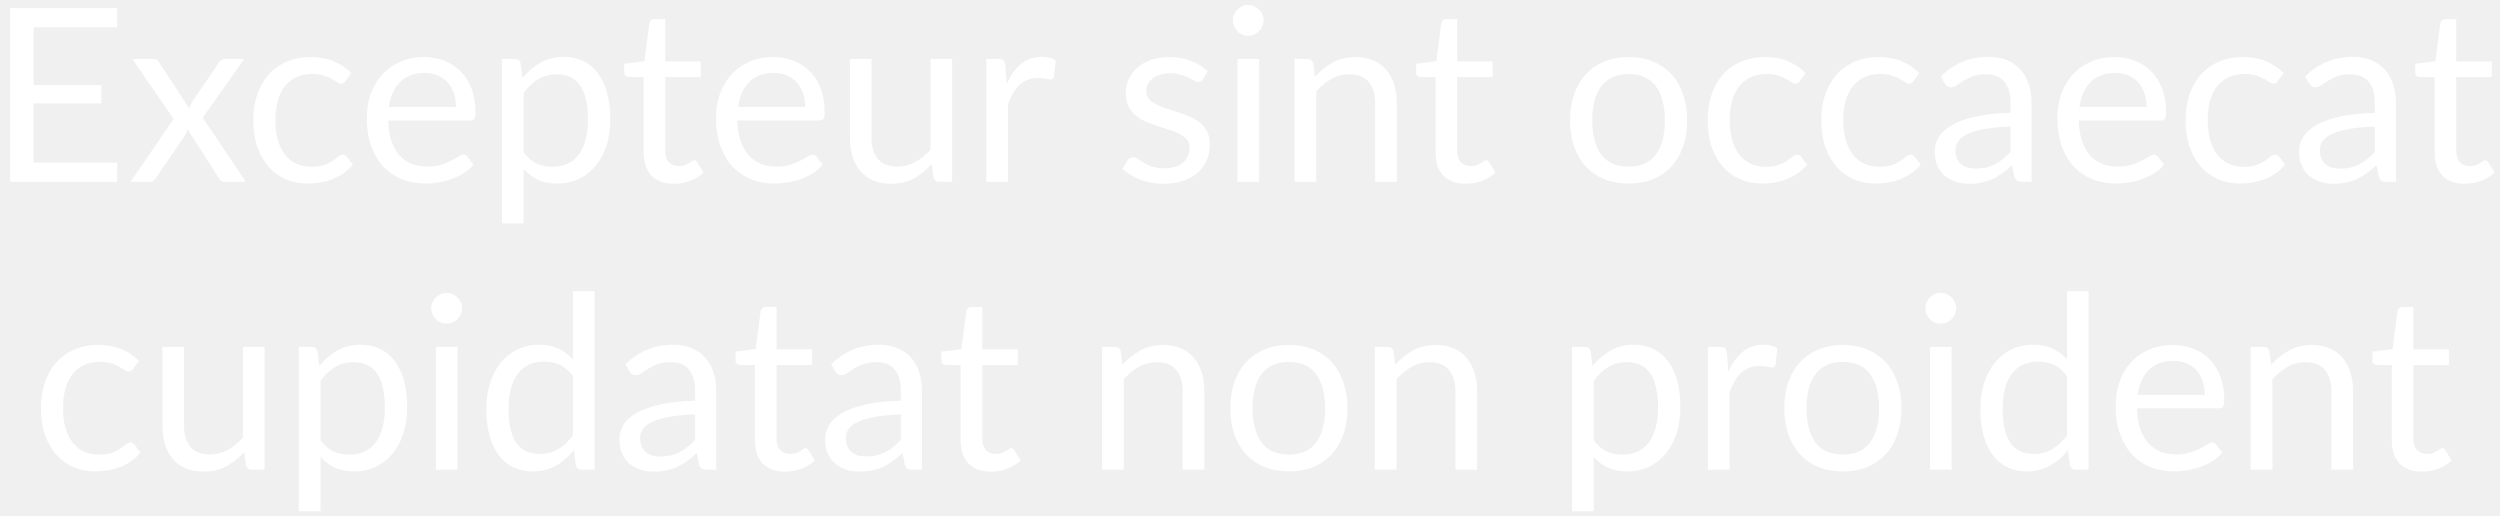
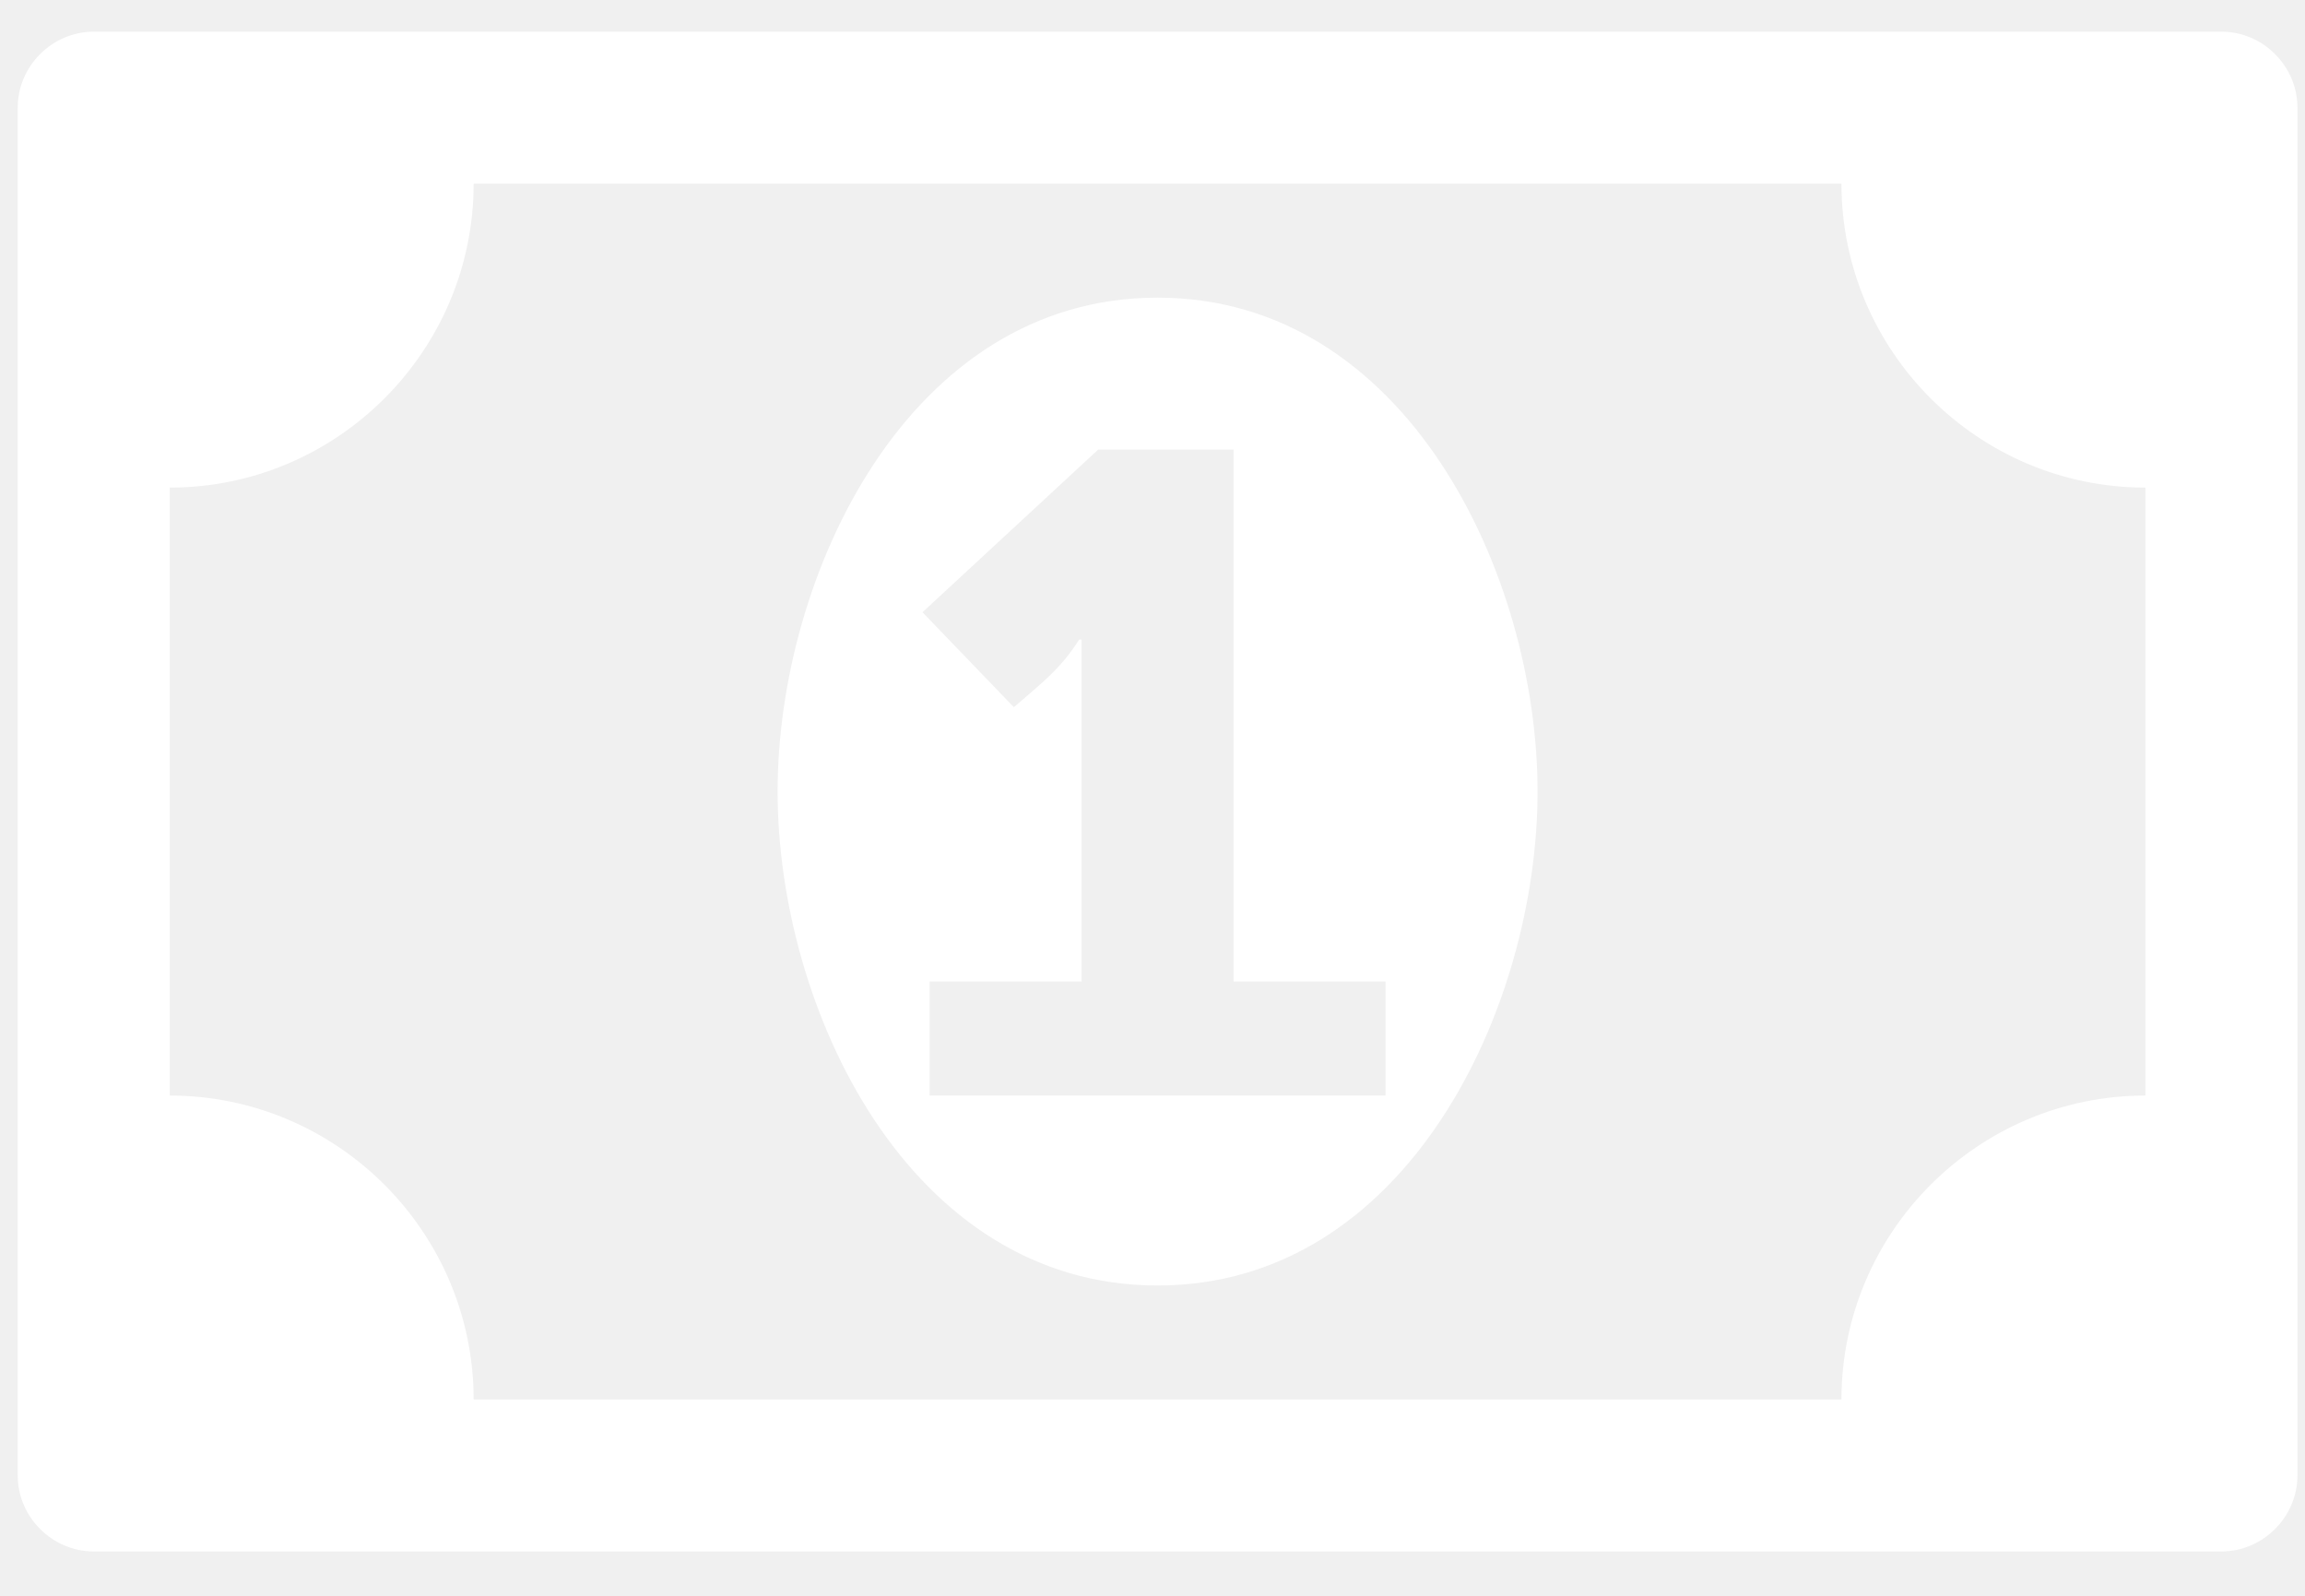
- <svg xmlns="http://www.w3.org/2000/svg" width="165" height="34" viewBox="0 0 165 34" fill="none">
-   <path d="M7.731 0.536V1.8H2.219V5.608H6.683V6.824H2.219V10.736H7.739L7.731 12H0.667V0.536H7.731ZM11.461 7.848L8.733 3.896H10.101C10.219 3.896 10.304 3.915 10.357 3.952C10.411 3.989 10.459 4.043 10.502 4.112L12.486 7.152C12.534 7.003 12.603 6.853 12.694 6.704L14.438 4.144C14.486 4.069 14.536 4.011 14.589 3.968C14.648 3.92 14.717 3.896 14.797 3.896H16.11L13.382 7.768L16.221 12H14.854C14.736 12 14.643 11.971 14.573 11.912C14.509 11.848 14.456 11.779 14.414 11.704L12.373 8.528C12.336 8.683 12.28 8.821 12.206 8.944L10.318 11.704C10.264 11.779 10.206 11.848 10.142 11.912C10.083 11.971 10 12 9.893 12H8.621L11.461 7.848ZM22.815 5.336C22.772 5.395 22.73 5.44 22.687 5.472C22.644 5.504 22.585 5.52 22.511 5.52C22.431 5.52 22.343 5.488 22.247 5.424C22.151 5.355 22.031 5.28 21.887 5.2C21.748 5.12 21.575 5.048 21.367 4.984C21.164 4.915 20.913 4.88 20.615 4.88C20.215 4.88 19.863 4.952 19.559 5.096C19.255 5.235 18.999 5.437 18.791 5.704C18.588 5.971 18.433 6.293 18.327 6.672C18.226 7.051 18.175 7.475 18.175 7.944C18.175 8.435 18.231 8.872 18.343 9.256C18.455 9.635 18.612 9.955 18.815 10.216C19.023 10.472 19.271 10.669 19.559 10.808C19.852 10.941 20.18 11.008 20.543 11.008C20.89 11.008 21.175 10.968 21.399 10.888C21.623 10.803 21.807 10.709 21.951 10.608C22.1 10.507 22.223 10.416 22.319 10.336C22.42 10.251 22.519 10.208 22.615 10.208C22.732 10.208 22.823 10.253 22.887 10.344L23.287 10.864C23.111 11.083 22.911 11.269 22.687 11.424C22.463 11.579 22.22 11.709 21.959 11.816C21.703 11.917 21.433 11.992 21.151 12.04C20.868 12.088 20.58 12.112 20.287 12.112C19.78 12.112 19.308 12.019 18.871 11.832C18.439 11.645 18.063 11.376 17.743 11.024C17.423 10.667 17.172 10.229 16.991 9.712C16.809 9.195 16.719 8.605 16.719 7.944C16.719 7.341 16.802 6.784 16.967 6.272C17.137 5.76 17.383 5.32 17.703 4.952C18.028 4.579 18.425 4.288 18.895 4.08C19.369 3.872 19.913 3.768 20.527 3.768C21.098 3.768 21.599 3.861 22.031 4.048C22.468 4.229 22.855 4.488 23.191 4.824L22.815 5.336ZM27.995 3.768C28.48 3.768 28.928 3.851 29.339 4.016C29.755 4.176 30.112 4.411 30.411 4.72C30.715 5.024 30.952 5.403 31.123 5.856C31.294 6.304 31.379 6.816 31.379 7.392C31.379 7.616 31.355 7.765 31.307 7.84C31.259 7.915 31.168 7.952 31.035 7.952H25.619C25.63 8.464 25.699 8.909 25.827 9.288C25.955 9.667 26.131 9.984 26.355 10.24C26.579 10.491 26.846 10.68 27.155 10.808C27.464 10.931 27.811 10.992 28.195 10.992C28.552 10.992 28.859 10.952 29.115 10.872C29.376 10.787 29.6 10.696 29.787 10.6C29.974 10.504 30.128 10.416 30.251 10.336C30.379 10.251 30.488 10.208 30.579 10.208C30.696 10.208 30.787 10.253 30.851 10.344L31.251 10.864C31.075 11.077 30.864 11.264 30.619 11.424C30.373 11.579 30.11 11.707 29.827 11.808C29.549 11.909 29.262 11.984 28.963 12.032C28.664 12.085 28.368 12.112 28.075 12.112C27.515 12.112 26.997 12.019 26.523 11.832C26.053 11.64 25.645 11.363 25.299 11C24.957 10.632 24.691 10.179 24.499 9.64C24.307 9.101 24.211 8.483 24.211 7.784C24.211 7.219 24.296 6.691 24.467 6.2C24.643 5.709 24.893 5.285 25.219 4.928C25.544 4.565 25.942 4.283 26.411 4.08C26.88 3.872 27.408 3.768 27.995 3.768ZM28.027 4.816C27.339 4.816 26.797 5.016 26.403 5.416C26.008 5.811 25.763 6.36 25.667 7.064H30.099C30.099 6.733 30.051 6.432 29.955 6.16C29.864 5.883 29.728 5.645 29.547 5.448C29.371 5.245 29.155 5.091 28.899 4.984C28.643 4.872 28.352 4.816 28.027 4.816ZM33.128 14.744V3.896H33.984C34.187 3.896 34.312 3.995 34.36 4.192L34.48 5.152C34.827 4.731 35.224 4.392 35.672 4.136C36.12 3.88 36.632 3.752 37.208 3.752C37.677 3.752 38.101 3.843 38.48 4.024C38.859 4.2 39.181 4.464 39.448 4.816C39.715 5.163 39.92 5.595 40.064 6.112C40.208 6.629 40.28 7.224 40.28 7.896C40.28 8.493 40.2 9.051 40.04 9.568C39.88 10.08 39.648 10.525 39.344 10.904C39.045 11.277 38.677 11.573 38.24 11.792C37.808 12.005 37.32 12.112 36.776 12.112C36.28 12.112 35.853 12.029 35.496 11.864C35.144 11.699 34.832 11.464 34.56 11.16V14.744H33.128ZM36.744 4.904C36.28 4.904 35.872 5.011 35.52 5.224C35.173 5.437 34.853 5.739 34.56 6.128V10.048C34.816 10.4 35.099 10.648 35.408 10.792C35.723 10.936 36.072 11.008 36.456 11.008C37.213 11.008 37.795 10.739 38.2 10.2C38.605 9.661 38.808 8.893 38.808 7.896C38.808 7.368 38.76 6.915 38.664 6.536C38.573 6.157 38.44 5.848 38.264 5.608C38.088 5.363 37.872 5.184 37.616 5.072C37.36 4.96 37.069 4.904 36.744 4.904ZM44.475 12.128C43.835 12.128 43.342 11.949 42.995 11.592C42.654 11.235 42.483 10.72 42.483 10.048V5.088H41.507C41.422 5.088 41.35 5.064 41.291 5.016C41.233 4.963 41.203 4.883 41.203 4.776V4.208L42.531 4.04L42.859 1.536C42.875 1.456 42.91 1.392 42.963 1.344C43.022 1.291 43.097 1.264 43.187 1.264H43.907V4.056H46.251V5.088H43.907V9.952C43.907 10.293 43.99 10.547 44.155 10.712C44.321 10.877 44.534 10.96 44.795 10.96C44.945 10.96 45.073 10.941 45.179 10.904C45.291 10.861 45.387 10.816 45.467 10.768C45.547 10.72 45.614 10.677 45.667 10.64C45.726 10.597 45.777 10.576 45.819 10.576C45.894 10.576 45.961 10.621 46.019 10.712L46.435 11.392C46.19 11.621 45.894 11.803 45.547 11.936C45.201 12.064 44.843 12.128 44.475 12.128ZM51.042 3.768C51.527 3.768 51.975 3.851 52.386 4.016C52.802 4.176 53.159 4.411 53.458 4.72C53.762 5.024 53.999 5.403 54.17 5.856C54.34 6.304 54.426 6.816 54.426 7.392C54.426 7.616 54.402 7.765 54.354 7.84C54.306 7.915 54.215 7.952 54.082 7.952H48.666C48.676 8.464 48.746 8.909 48.874 9.288C49.002 9.667 49.178 9.984 49.402 10.24C49.626 10.491 49.892 10.68 50.202 10.808C50.511 10.931 50.858 10.992 51.242 10.992C51.599 10.992 51.906 10.952 52.162 10.872C52.423 10.787 52.647 10.696 52.834 10.6C53.02 10.504 53.175 10.416 53.298 10.336C53.426 10.251 53.535 10.208 53.626 10.208C53.743 10.208 53.834 10.253 53.898 10.344L54.298 10.864C54.122 11.077 53.911 11.264 53.666 11.424C53.42 11.579 53.156 11.707 52.874 11.808C52.596 11.909 52.308 11.984 52.01 12.032C51.711 12.085 51.415 12.112 51.122 12.112C50.562 12.112 50.044 12.019 49.57 11.832C49.1 11.64 48.692 11.363 48.346 11C48.004 10.632 47.738 10.179 47.546 9.64C47.354 9.101 47.258 8.483 47.258 7.784C47.258 7.219 47.343 6.691 47.514 6.2C47.69 5.709 47.94 5.285 48.266 4.928C48.591 4.565 48.988 4.283 49.458 4.08C49.927 3.872 50.455 3.768 51.042 3.768ZM51.074 4.816C50.386 4.816 49.844 5.016 49.45 5.416C49.055 5.811 48.81 6.36 48.714 7.064H53.146C53.146 6.733 53.098 6.432 53.002 6.16C52.911 5.883 52.775 5.645 52.594 5.448C52.418 5.245 52.202 5.091 51.946 4.984C51.69 4.872 51.399 4.816 51.074 4.816ZM57.519 3.896V9.064C57.519 9.677 57.657 10.152 57.935 10.488C58.218 10.824 58.647 10.992 59.223 10.992C59.639 10.992 60.031 10.893 60.399 10.696C60.767 10.499 61.105 10.224 61.415 9.872V3.896H62.839V12H61.991C61.788 12 61.66 11.901 61.607 11.704L61.495 10.832C61.143 11.221 60.748 11.536 60.311 11.776C59.873 12.011 59.372 12.128 58.807 12.128C58.364 12.128 57.972 12.056 57.631 11.912C57.295 11.763 57.012 11.555 56.783 11.288C56.553 11.021 56.38 10.699 56.263 10.32C56.151 9.941 56.095 9.523 56.095 9.064V3.896H57.519ZM65.097 12V3.896H65.913C66.067 3.896 66.174 3.925 66.233 3.984C66.291 4.043 66.331 4.144 66.353 4.288L66.441 5.52C66.697 4.965 67.011 4.533 67.385 4.224C67.763 3.909 68.222 3.752 68.761 3.752C68.931 3.752 69.094 3.771 69.249 3.808C69.409 3.845 69.55 3.904 69.673 3.984L69.569 5.048C69.537 5.181 69.457 5.248 69.329 5.248C69.254 5.248 69.145 5.232 69.001 5.2C68.857 5.168 68.694 5.152 68.513 5.152C68.257 5.152 68.027 5.192 67.825 5.272C67.622 5.347 67.441 5.459 67.281 5.608C67.126 5.752 66.987 5.931 66.865 6.144C66.742 6.357 66.63 6.603 66.529 6.88V12H65.097ZM79.395 5.232C79.331 5.349 79.232 5.408 79.099 5.408C79.019 5.408 78.928 5.379 78.827 5.32C78.725 5.261 78.6 5.197 78.451 5.128C78.307 5.053 78.133 4.987 77.931 4.928C77.728 4.864 77.488 4.832 77.211 4.832C76.971 4.832 76.755 4.864 76.563 4.928C76.371 4.987 76.206 5.069 76.067 5.176C75.933 5.283 75.829 5.408 75.755 5.552C75.686 5.691 75.651 5.843 75.651 6.008C75.651 6.216 75.71 6.389 75.827 6.528C75.95 6.667 76.109 6.787 76.307 6.888C76.504 6.989 76.728 7.08 76.979 7.16C77.23 7.235 77.486 7.317 77.747 7.408C78.013 7.493 78.272 7.589 78.523 7.696C78.773 7.803 78.998 7.936 79.195 8.096C79.392 8.256 79.549 8.453 79.667 8.688C79.79 8.917 79.851 9.195 79.851 9.52C79.851 9.893 79.784 10.24 79.651 10.56C79.517 10.875 79.32 11.149 79.059 11.384C78.797 11.613 78.478 11.795 78.099 11.928C77.72 12.061 77.283 12.128 76.787 12.128C76.222 12.128 75.71 12.037 75.251 11.856C74.792 11.669 74.403 11.432 74.083 11.144L74.419 10.6C74.462 10.531 74.512 10.477 74.571 10.44C74.629 10.403 74.704 10.384 74.795 10.384C74.891 10.384 74.992 10.421 75.099 10.496C75.206 10.571 75.334 10.653 75.483 10.744C75.638 10.835 75.824 10.917 76.043 10.992C76.261 11.067 76.534 11.104 76.859 11.104C77.136 11.104 77.379 11.069 77.587 11C77.795 10.925 77.968 10.827 78.107 10.704C78.246 10.581 78.347 10.44 78.411 10.28C78.48 10.12 78.515 9.949 78.515 9.768C78.515 9.544 78.454 9.36 78.331 9.216C78.213 9.067 78.056 8.941 77.859 8.84C77.662 8.733 77.435 8.643 77.179 8.568C76.928 8.488 76.669 8.405 76.403 8.32C76.141 8.235 75.883 8.139 75.627 8.032C75.376 7.92 75.152 7.781 74.955 7.616C74.757 7.451 74.597 7.248 74.475 7.008C74.358 6.763 74.299 6.467 74.299 6.12C74.299 5.811 74.363 5.515 74.491 5.232C74.619 4.944 74.805 4.693 75.051 4.48C75.296 4.261 75.597 4.088 75.955 3.96C76.312 3.832 76.72 3.768 77.179 3.768C77.712 3.768 78.189 3.853 78.611 4.024C79.037 4.189 79.406 4.419 79.715 4.712L79.395 5.232ZM83.101 3.896V12H81.677V3.896H83.101ZM83.405 1.352C83.405 1.491 83.375 1.621 83.317 1.744C83.263 1.861 83.189 1.968 83.093 2.064C83.002 2.155 82.893 2.227 82.765 2.28C82.642 2.333 82.511 2.36 82.373 2.36C82.234 2.36 82.103 2.333 81.981 2.28C81.863 2.227 81.759 2.155 81.669 2.064C81.578 1.968 81.506 1.861 81.453 1.744C81.399 1.621 81.373 1.491 81.373 1.352C81.373 1.213 81.399 1.083 81.453 0.96C81.506 0.832 81.578 0.723 81.669 0.632C81.759 0.536 81.863 0.461 81.981 0.408C82.103 0.355 82.234 0.328 82.373 0.328C82.511 0.328 82.642 0.355 82.765 0.408C82.893 0.461 83.002 0.536 83.093 0.632C83.189 0.723 83.263 0.832 83.317 0.96C83.375 1.083 83.405 1.213 83.405 1.352ZM85.441 12V3.896H86.296C86.499 3.896 86.624 3.995 86.672 4.192L86.784 5.072C87.136 4.683 87.531 4.368 87.969 4.128C88.406 3.888 88.91 3.768 89.481 3.768C89.923 3.768 90.312 3.843 90.648 3.992C90.99 4.136 91.272 4.344 91.496 4.616C91.726 4.883 91.899 5.205 92.016 5.584C92.134 5.963 92.192 6.381 92.192 6.84V12H90.76V6.84C90.76 6.227 90.619 5.752 90.337 5.416C90.059 5.075 89.635 4.904 89.064 4.904C88.638 4.904 88.24 5.005 87.873 5.208C87.51 5.411 87.177 5.685 86.873 6.032V12H85.441ZM96.741 12.128C96.101 12.128 95.608 11.949 95.261 11.592C94.92 11.235 94.749 10.72 94.749 10.048V5.088H93.773C93.688 5.088 93.616 5.064 93.557 5.016C93.498 4.963 93.469 4.883 93.469 4.776V4.208L94.797 4.04L95.125 1.536C95.141 1.456 95.176 1.392 95.229 1.344C95.288 1.291 95.362 1.264 95.453 1.264H96.173V4.056H98.517V5.088H96.173V9.952C96.173 10.293 96.256 10.547 96.421 10.712C96.586 10.877 96.8 10.96 97.061 10.96C97.21 10.96 97.338 10.941 97.445 10.904C97.557 10.861 97.653 10.816 97.733 10.768C97.813 10.72 97.88 10.677 97.933 10.64C97.992 10.597 98.042 10.576 98.085 10.576C98.16 10.576 98.226 10.621 98.285 10.712L98.701 11.392C98.456 11.621 98.16 11.803 97.813 11.936C97.466 12.064 97.109 12.128 96.741 12.128ZM107.497 3.768C108.089 3.768 108.622 3.867 109.097 4.064C109.572 4.261 109.977 4.541 110.313 4.904C110.649 5.267 110.905 5.707 111.081 6.224C111.262 6.736 111.353 7.309 111.353 7.944C111.353 8.584 111.262 9.16 111.081 9.672C110.905 10.184 110.649 10.621 110.313 10.984C109.977 11.347 109.572 11.627 109.097 11.824C108.622 12.016 108.089 12.112 107.497 12.112C106.9 12.112 106.361 12.016 105.881 11.824C105.406 11.627 105.001 11.347 104.665 10.984C104.329 10.621 104.07 10.184 103.889 9.672C103.713 9.16 103.625 8.584 103.625 7.944C103.625 7.309 103.713 6.736 103.889 6.224C104.07 5.707 104.329 5.267 104.665 4.904C105.001 4.541 105.406 4.261 105.881 4.064C106.361 3.867 106.9 3.768 107.497 3.768ZM107.497 11C108.297 11 108.894 10.733 109.289 10.2C109.684 9.661 109.881 8.912 109.881 7.952C109.881 6.987 109.684 6.235 109.289 5.696C108.894 5.157 108.297 4.888 107.497 4.888C107.092 4.888 106.737 4.957 106.433 5.096C106.134 5.235 105.884 5.435 105.681 5.696C105.484 5.957 105.334 6.28 105.233 6.664C105.137 7.043 105.089 7.472 105.089 7.952C105.089 8.912 105.286 9.661 105.681 10.2C106.081 10.733 106.686 11 107.497 11ZM118.799 5.336C118.757 5.395 118.714 5.44 118.671 5.472C118.629 5.504 118.57 5.52 118.495 5.52C118.415 5.52 118.327 5.488 118.231 5.424C118.135 5.355 118.015 5.28 117.871 5.2C117.733 5.12 117.559 5.048 117.351 4.984C117.149 4.915 116.898 4.88 116.599 4.88C116.199 4.88 115.847 4.952 115.543 5.096C115.239 5.235 114.983 5.437 114.775 5.704C114.573 5.971 114.418 6.293 114.311 6.672C114.21 7.051 114.159 7.475 114.159 7.944C114.159 8.435 114.215 8.872 114.327 9.256C114.439 9.635 114.597 9.955 114.799 10.216C115.007 10.472 115.255 10.669 115.543 10.808C115.837 10.941 116.165 11.008 116.527 11.008C116.874 11.008 117.159 10.968 117.383 10.888C117.607 10.803 117.791 10.709 117.935 10.608C118.085 10.507 118.207 10.416 118.303 10.336C118.405 10.251 118.503 10.208 118.599 10.208C118.717 10.208 118.807 10.253 118.871 10.344L119.271 10.864C119.095 11.083 118.895 11.269 118.671 11.424C118.447 11.579 118.205 11.709 117.943 11.816C117.687 11.917 117.418 11.992 117.135 12.04C116.853 12.088 116.565 12.112 116.271 12.112C115.765 12.112 115.293 12.019 114.855 11.832C114.423 11.645 114.047 11.376 113.727 11.024C113.407 10.667 113.157 10.229 112.975 9.712C112.794 9.195 112.703 8.605 112.703 7.944C112.703 7.341 112.786 6.784 112.951 6.272C113.122 5.76 113.367 5.32 113.687 4.952C114.013 4.579 114.41 4.288 114.879 4.08C115.354 3.872 115.898 3.768 116.511 3.768C117.082 3.768 117.583 3.861 118.015 4.048C118.453 4.229 118.839 4.488 119.175 4.824L118.799 5.336ZM126.299 5.336C126.257 5.395 126.214 5.44 126.171 5.472C126.129 5.504 126.07 5.52 125.995 5.52C125.915 5.52 125.827 5.488 125.731 5.424C125.635 5.355 125.515 5.28 125.371 5.2C125.233 5.12 125.059 5.048 124.851 4.984C124.649 4.915 124.398 4.88 124.099 4.88C123.699 4.88 123.347 4.952 123.043 5.096C122.739 5.235 122.483 5.437 122.275 5.704C122.073 5.971 121.918 6.293 121.811 6.672C121.71 7.051 121.659 7.475 121.659 7.944C121.659 8.435 121.715 8.872 121.827 9.256C121.939 9.635 122.097 9.955 122.299 10.216C122.507 10.472 122.755 10.669 123.043 10.808C123.337 10.941 123.665 11.008 124.027 11.008C124.374 11.008 124.659 10.968 124.883 10.888C125.107 10.803 125.291 10.709 125.435 10.608C125.585 10.507 125.707 10.416 125.803 10.336C125.905 10.251 126.003 10.208 126.099 10.208C126.217 10.208 126.307 10.253 126.371 10.344L126.771 10.864C126.595 11.083 126.395 11.269 126.171 11.424C125.947 11.579 125.705 11.709 125.443 11.816C125.187 11.917 124.918 11.992 124.635 12.04C124.353 12.088 124.065 12.112 123.771 12.112C123.265 12.112 122.793 12.019 122.355 11.832C121.923 11.645 121.547 11.376 121.227 11.024C120.907 10.667 120.657 10.229 120.475 9.712C120.294 9.195 120.203 8.605 120.203 7.944C120.203 7.341 120.286 6.784 120.451 6.272C120.622 5.76 120.867 5.32 121.187 4.952C121.513 4.579 121.91 4.288 122.379 4.08C122.854 3.872 123.398 3.768 124.011 3.768C124.582 3.768 125.083 3.861 125.515 4.048C125.953 4.229 126.339 4.488 126.675 4.824L126.299 5.336ZM133.452 12C133.313 12 133.207 11.979 133.132 11.936C133.057 11.888 132.999 11.797 132.956 11.664L132.796 10.904C132.583 11.096 132.372 11.269 132.164 11.424C131.961 11.573 131.748 11.701 131.524 11.808C131.305 11.909 131.068 11.987 130.812 12.04C130.561 12.099 130.281 12.128 129.972 12.128C129.657 12.128 129.361 12.085 129.084 12C128.807 11.909 128.564 11.776 128.356 11.6C128.153 11.424 127.991 11.203 127.868 10.936C127.751 10.664 127.692 10.344 127.692 9.976C127.692 9.656 127.78 9.349 127.956 9.056C128.132 8.757 128.417 8.493 128.812 8.264C129.207 8.035 129.721 7.848 130.356 7.704C130.991 7.555 131.769 7.469 132.692 7.448V6.816C132.692 6.187 132.556 5.712 132.284 5.392C132.012 5.067 131.615 4.904 131.092 4.904C130.74 4.904 130.444 4.949 130.204 5.04C129.969 5.125 129.764 5.224 129.588 5.336C129.417 5.443 129.268 5.541 129.14 5.632C129.017 5.717 128.895 5.76 128.772 5.76C128.676 5.76 128.593 5.736 128.524 5.688C128.455 5.635 128.396 5.571 128.348 5.496L128.092 5.04C128.54 4.608 129.023 4.285 129.54 4.072C130.057 3.859 130.631 3.752 131.26 3.752C131.713 3.752 132.116 3.827 132.468 3.976C132.82 4.125 133.116 4.333 133.356 4.6C133.596 4.867 133.777 5.189 133.9 5.568C134.023 5.947 134.084 6.363 134.084 6.816V12H133.452ZM130.396 11.128C130.647 11.128 130.876 11.104 131.084 11.056C131.292 11.003 131.487 10.931 131.668 10.84C131.855 10.744 132.031 10.629 132.196 10.496C132.367 10.357 132.532 10.203 132.692 10.032V8.352C132.036 8.373 131.476 8.427 131.012 8.512C130.553 8.592 130.177 8.699 129.884 8.832C129.596 8.965 129.385 9.123 129.252 9.304C129.124 9.485 129.06 9.688 129.06 9.912C129.06 10.125 129.095 10.309 129.164 10.464C129.233 10.619 129.327 10.747 129.444 10.848C129.567 10.944 129.708 11.016 129.868 11.064C130.033 11.107 130.209 11.128 130.396 11.128ZM139.573 3.768C140.058 3.768 140.506 3.851 140.917 4.016C141.333 4.176 141.69 4.411 141.989 4.72C142.293 5.024 142.53 5.403 142.701 5.856C142.872 6.304 142.957 6.816 142.957 7.392C142.957 7.616 142.933 7.765 142.885 7.84C142.837 7.915 142.746 7.952 142.613 7.952H137.197C137.208 8.464 137.277 8.909 137.405 9.288C137.533 9.667 137.709 9.984 137.933 10.24C138.157 10.491 138.424 10.68 138.733 10.808C139.042 10.931 139.389 10.992 139.773 10.992C140.13 10.992 140.437 10.952 140.693 10.872C140.954 10.787 141.178 10.696 141.365 10.6C141.552 10.504 141.706 10.416 141.829 10.336C141.957 10.251 142.066 10.208 142.157 10.208C142.274 10.208 142.365 10.253 142.429 10.344L142.829 10.864C142.653 11.077 142.442 11.264 142.197 11.424C141.952 11.579 141.688 11.707 141.405 11.808C141.128 11.909 140.84 11.984 140.541 12.032C140.242 12.085 139.946 12.112 139.653 12.112C139.093 12.112 138.576 12.019 138.101 11.832C137.632 11.64 137.224 11.363 136.877 11C136.536 10.632 136.269 10.179 136.077 9.64C135.885 9.101 135.789 8.483 135.789 7.784C135.789 7.219 135.874 6.691 136.045 6.2C136.221 5.709 136.472 5.285 136.797 4.928C137.122 4.565 137.52 4.283 137.989 4.08C138.458 3.872 138.986 3.768 139.573 3.768ZM139.605 4.816C138.917 4.816 138.376 5.016 137.981 5.416C137.586 5.811 137.341 6.36 137.245 7.064H141.677C141.677 6.733 141.629 6.432 141.533 6.16C141.442 5.883 141.306 5.645 141.125 5.448C140.949 5.245 140.733 5.091 140.477 4.984C140.221 4.872 139.93 4.816 139.605 4.816ZM150.346 5.336C150.303 5.395 150.261 5.44 150.218 5.472C150.175 5.504 150.117 5.52 150.042 5.52C149.962 5.52 149.874 5.488 149.778 5.424C149.682 5.355 149.562 5.28 149.418 5.2C149.279 5.12 149.106 5.048 148.898 4.984C148.695 4.915 148.445 4.88 148.146 4.88C147.746 4.88 147.394 4.952 147.09 5.096C146.786 5.235 146.53 5.437 146.322 5.704C146.119 5.971 145.965 6.293 145.858 6.672C145.757 7.051 145.706 7.475 145.706 7.944C145.706 8.435 145.762 8.872 145.874 9.256C145.986 9.635 146.143 9.955 146.346 10.216C146.554 10.472 146.802 10.669 147.09 10.808C147.383 10.941 147.711 11.008 148.074 11.008C148.421 11.008 148.706 10.968 148.93 10.888C149.154 10.803 149.338 10.709 149.482 10.608C149.631 10.507 149.754 10.416 149.85 10.336C149.951 10.251 150.05 10.208 150.146 10.208C150.263 10.208 150.354 10.253 150.418 10.344L150.818 10.864C150.642 11.083 150.442 11.269 150.218 11.424C149.994 11.579 149.751 11.709 149.49 11.816C149.234 11.917 148.965 11.992 148.682 12.04C148.399 12.088 148.111 12.112 147.818 12.112C147.311 12.112 146.839 12.019 146.402 11.832C145.97 11.645 145.594 11.376 145.274 11.024C144.954 10.667 144.703 10.229 144.522 9.712C144.341 9.195 144.25 8.605 144.25 7.944C144.25 7.341 144.333 6.784 144.498 6.272C144.669 5.76 144.914 5.32 145.234 4.952C145.559 4.579 145.957 4.288 146.426 4.08C146.901 3.872 147.445 3.768 148.058 3.768C148.629 3.768 149.13 3.861 149.562 4.048C149.999 4.229 150.386 4.488 150.722 4.824L150.346 5.336ZM157.499 12C157.36 12 157.253 11.979 157.179 11.936C157.104 11.888 157.045 11.797 157.003 11.664L156.843 10.904C156.629 11.096 156.419 11.269 156.211 11.424C156.008 11.573 155.795 11.701 155.571 11.808C155.352 11.909 155.115 11.987 154.859 12.04C154.608 12.099 154.328 12.128 154.019 12.128C153.704 12.128 153.408 12.085 153.131 12C152.853 11.909 152.611 11.776 152.403 11.6C152.2 11.424 152.037 11.203 151.915 10.936C151.797 10.664 151.739 10.344 151.739 9.976C151.739 9.656 151.827 9.349 152.003 9.056C152.179 8.757 152.464 8.493 152.859 8.264C153.253 8.035 153.768 7.848 154.403 7.704C155.037 7.555 155.816 7.469 156.739 7.448V6.816C156.739 6.187 156.603 5.712 156.331 5.392C156.059 5.067 155.661 4.904 155.139 4.904C154.787 4.904 154.491 4.949 154.251 5.04C154.016 5.125 153.811 5.224 153.635 5.336C153.464 5.443 153.315 5.541 153.187 5.632C153.064 5.717 152.941 5.76 152.819 5.76C152.723 5.76 152.64 5.736 152.571 5.688C152.501 5.635 152.443 5.571 152.395 5.496L152.139 5.04C152.587 4.608 153.069 4.285 153.587 4.072C154.104 3.859 154.677 3.752 155.307 3.752C155.76 3.752 156.163 3.827 156.515 3.976C156.867 4.125 157.163 4.333 157.403 4.6C157.643 4.867 157.824 5.189 157.947 5.568C158.069 5.947 158.131 6.363 158.131 6.816V12H157.499ZM154.443 11.128C154.693 11.128 154.923 11.104 155.131 11.056C155.339 11.003 155.533 10.931 155.715 10.84C155.901 10.744 156.077 10.629 156.243 10.496C156.413 10.357 156.579 10.203 156.739 10.032V8.352C156.083 8.373 155.523 8.427 155.059 8.512C154.6 8.592 154.224 8.699 153.931 8.832C153.643 8.965 153.432 9.123 153.299 9.304C153.171 9.485 153.107 9.688 153.107 9.912C153.107 10.125 153.141 10.309 153.211 10.464C153.28 10.619 153.373 10.747 153.491 10.848C153.613 10.944 153.755 11.016 153.915 11.064C154.08 11.107 154.256 11.128 154.443 11.128ZM162.679 12.128C162.039 12.128 161.545 11.949 161.199 11.592C160.857 11.235 160.687 10.72 160.687 10.048V5.088H159.711C159.625 5.088 159.553 5.064 159.495 5.016C159.436 4.963 159.407 4.883 159.407 4.776V4.208L160.735 4.04L161.062 1.536C161.079 1.456 161.113 1.392 161.167 1.344C161.225 1.291 161.3 1.264 161.391 1.264H162.111V4.056H164.455V5.088H162.111V9.952C162.111 10.293 162.193 10.547 162.359 10.712C162.524 10.877 162.737 10.96 162.999 10.96C163.148 10.96 163.276 10.941 163.383 10.904C163.495 10.861 163.591 10.816 163.671 10.768C163.751 10.72 163.817 10.677 163.871 10.64C163.929 10.597 163.98 10.576 164.023 10.576C164.097 10.576 164.164 10.621 164.223 10.712L164.639 11.392C164.393 11.621 164.097 11.803 163.751 11.936C163.404 12.064 163.047 12.128 162.679 12.128ZM8.799 24.336C8.757 24.395 8.714 24.44 8.671 24.472C8.629 24.504 8.57 24.52 8.495 24.52C8.415 24.52 8.327 24.488 8.231 24.424C8.135 24.355 8.015 24.28 7.871 24.2C7.733 24.12 7.559 24.048 7.351 23.984C7.149 23.915 6.898 23.88 6.599 23.88C6.199 23.88 5.847 23.952 5.543 24.096C5.239 24.235 4.983 24.437 4.775 24.704C4.573 24.971 4.418 25.293 4.311 25.672C4.21 26.051 4.159 26.475 4.159 26.944C4.159 27.435 4.215 27.872 4.327 28.256C4.439 28.635 4.597 28.955 4.799 29.216C5.007 29.472 5.255 29.669 5.543 29.808C5.837 29.941 6.165 30.008 6.527 30.008C6.874 30.008 7.159 29.968 7.383 29.888C7.607 29.803 7.791 29.709 7.935 29.608C8.085 29.507 8.207 29.416 8.303 29.336C8.405 29.251 8.503 29.208 8.599 29.208C8.717 29.208 8.807 29.253 8.871 29.344L9.271 29.864C9.095 30.083 8.895 30.269 8.671 30.424C8.447 30.579 8.205 30.709 7.943 30.816C7.687 30.917 7.418 30.992 7.135 31.04C6.853 31.088 6.565 31.112 6.271 31.112C5.765 31.112 5.293 31.019 4.855 30.832C4.423 30.645 4.047 30.376 3.727 30.024C3.407 29.667 3.157 29.229 2.975 28.712C2.794 28.195 2.703 27.605 2.703 26.944C2.703 26.341 2.786 25.784 2.951 25.272C3.122 24.76 3.367 24.32 3.687 23.952C4.013 23.579 4.41 23.288 4.879 23.08C5.354 22.872 5.898 22.768 6.511 22.768C7.082 22.768 7.583 22.861 8.015 23.048C8.453 23.229 8.839 23.488 9.175 23.824L8.799 24.336ZM12.144 22.896V28.064C12.144 28.677 12.283 29.152 12.56 29.488C12.842 29.824 13.272 29.992 13.848 29.992C14.264 29.992 14.656 29.893 15.024 29.696C15.392 29.499 15.73 29.224 16.04 28.872V22.896H17.464V31H16.616C16.413 31 16.285 30.901 16.232 30.704L16.12 29.832C15.768 30.221 15.373 30.536 14.936 30.776C14.498 31.011 13.997 31.128 13.432 31.128C12.989 31.128 12.597 31.056 12.256 30.912C11.92 30.763 11.637 30.555 11.408 30.288C11.178 30.021 11.005 29.699 10.888 29.32C10.776 28.941 10.72 28.523 10.72 28.064V22.896H12.144ZM19.722 33.744V22.896H20.578C20.78 22.896 20.906 22.995 20.954 23.192L21.074 24.152C21.42 23.731 21.818 23.392 22.266 23.136C22.714 22.88 23.226 22.752 23.802 22.752C24.271 22.752 24.695 22.843 25.074 23.024C25.452 23.2 25.775 23.464 26.042 23.816C26.308 24.163 26.514 24.595 26.658 25.112C26.802 25.629 26.874 26.224 26.874 26.896C26.874 27.493 26.794 28.051 26.634 28.568C26.474 29.08 26.242 29.525 25.938 29.904C25.639 30.277 25.271 30.573 24.834 30.792C24.402 31.005 23.914 31.112 23.37 31.112C22.874 31.112 22.447 31.029 22.09 30.864C21.738 30.699 21.426 30.464 21.154 30.16V33.744H19.722ZM23.338 23.904C22.874 23.904 22.466 24.011 22.114 24.224C21.767 24.437 21.447 24.739 21.154 25.128V29.048C21.41 29.4 21.692 29.648 22.002 29.792C22.316 29.936 22.666 30.008 23.05 30.008C23.807 30.008 24.388 29.739 24.794 29.2C25.199 28.661 25.402 27.893 25.402 26.896C25.402 26.368 25.354 25.915 25.258 25.536C25.167 25.157 25.034 24.848 24.858 24.608C24.682 24.363 24.466 24.184 24.21 24.072C23.954 23.96 23.663 23.904 23.338 23.904ZM30.195 22.896V31H28.77V22.896H30.195ZM30.498 20.352C30.498 20.491 30.469 20.621 30.41 20.744C30.357 20.861 30.282 20.968 30.186 21.064C30.096 21.155 29.986 21.227 29.858 21.28C29.736 21.333 29.605 21.36 29.466 21.36C29.328 21.36 29.197 21.333 29.075 21.28C28.957 21.227 28.853 21.155 28.762 21.064C28.672 20.968 28.6 20.861 28.547 20.744C28.493 20.621 28.466 20.491 28.466 20.352C28.466 20.213 28.493 20.083 28.547 19.96C28.6 19.832 28.672 19.723 28.762 19.632C28.853 19.536 28.957 19.461 29.075 19.408C29.197 19.355 29.328 19.328 29.466 19.328C29.605 19.328 29.736 19.355 29.858 19.408C29.986 19.461 30.096 19.536 30.186 19.632C30.282 19.723 30.357 19.832 30.41 19.96C30.469 20.083 30.498 20.213 30.498 20.352ZM38.39 31C38.188 31 38.06 30.901 38.006 30.704L37.878 29.72C37.532 30.141 37.134 30.48 36.686 30.736C36.244 30.987 35.734 31.112 35.158 31.112C34.694 31.112 34.273 31.024 33.894 30.848C33.516 30.667 33.193 30.403 32.926 30.056C32.66 29.709 32.454 29.277 32.31 28.76C32.166 28.243 32.094 27.648 32.094 26.976C32.094 26.379 32.174 25.824 32.334 25.312C32.494 24.795 32.724 24.347 33.022 23.968C33.321 23.589 33.686 23.293 34.118 23.08C34.556 22.861 35.046 22.752 35.59 22.752C36.086 22.752 36.51 22.837 36.862 23.008C37.22 23.173 37.537 23.408 37.814 23.712V19.216H39.238V31H38.39ZM35.622 29.96C36.092 29.96 36.5 29.853 36.846 29.64C37.198 29.427 37.521 29.125 37.814 28.736V24.824C37.548 24.472 37.26 24.224 36.95 24.08C36.641 23.936 36.294 23.864 35.91 23.864C35.158 23.864 34.58 24.133 34.174 24.672C33.769 25.211 33.566 25.979 33.566 26.976C33.566 27.504 33.612 27.957 33.702 28.336C33.793 28.709 33.926 29.019 34.102 29.264C34.278 29.504 34.494 29.68 34.75 29.792C35.006 29.904 35.297 29.96 35.622 29.96ZM46.639 31C46.501 31 46.394 30.979 46.319 30.936C46.245 30.888 46.186 30.797 46.143 30.664L45.983 29.904C45.77 30.096 45.559 30.269 45.351 30.424C45.149 30.573 44.935 30.701 44.711 30.808C44.493 30.909 44.255 30.987 43.999 31.04C43.749 31.099 43.469 31.128 43.159 31.128C42.845 31.128 42.549 31.085 42.271 31C41.994 30.909 41.751 30.776 41.543 30.6C41.341 30.424 41.178 30.203 41.055 29.936C40.938 29.664 40.879 29.344 40.879 28.976C40.879 28.656 40.967 28.349 41.143 28.056C41.319 27.757 41.605 27.493 41.999 27.264C42.394 27.035 42.909 26.848 43.543 26.704C44.178 26.555 44.957 26.469 45.879 26.448V25.816C45.879 25.187 45.743 24.712 45.471 24.392C45.199 24.067 44.802 23.904 44.279 23.904C43.927 23.904 43.631 23.949 43.391 24.04C43.157 24.125 42.951 24.224 42.775 24.336C42.605 24.443 42.455 24.541 42.327 24.632C42.205 24.717 42.082 24.76 41.959 24.76C41.863 24.76 41.781 24.736 41.711 24.688C41.642 24.635 41.583 24.571 41.535 24.496L41.279 24.04C41.727 23.608 42.21 23.285 42.727 23.072C43.245 22.859 43.818 22.752 44.447 22.752C44.901 22.752 45.303 22.827 45.655 22.976C46.007 23.125 46.303 23.333 46.543 23.6C46.783 23.867 46.965 24.189 47.087 24.568C47.21 24.947 47.271 25.363 47.271 25.816V31H46.639ZM43.583 30.128C43.834 30.128 44.063 30.104 44.271 30.056C44.479 30.003 44.674 29.931 44.855 29.84C45.042 29.744 45.218 29.629 45.383 29.496C45.554 29.357 45.719 29.203 45.879 29.032V27.352C45.223 27.373 44.663 27.427 44.199 27.512C43.741 27.592 43.365 27.699 43.071 27.832C42.783 27.965 42.573 28.123 42.439 28.304C42.311 28.485 42.247 28.688 42.247 28.912C42.247 29.125 42.282 29.309 42.351 29.464C42.421 29.619 42.514 29.747 42.631 29.848C42.754 29.944 42.895 30.016 43.055 30.064C43.221 30.107 43.397 30.128 43.583 30.128ZM51.819 31.128C51.179 31.128 50.686 30.949 50.339 30.592C49.998 30.235 49.827 29.72 49.827 29.048V24.088H48.851C48.766 24.088 48.694 24.064 48.635 24.016C48.577 23.963 48.547 23.883 48.547 23.776V23.208L49.875 23.04L50.203 20.536C50.219 20.456 50.254 20.392 50.307 20.344C50.366 20.291 50.441 20.264 50.531 20.264H51.251V23.056H53.595V24.088H51.251V28.952C51.251 29.293 51.334 29.547 51.499 29.712C51.664 29.877 51.878 29.96 52.139 29.96C52.288 29.96 52.416 29.941 52.523 29.904C52.635 29.861 52.731 29.816 52.811 29.768C52.891 29.72 52.958 29.677 53.011 29.64C53.07 29.597 53.12 29.576 53.163 29.576C53.238 29.576 53.304 29.621 53.363 29.712L53.779 30.392C53.534 30.621 53.238 30.803 52.891 30.936C52.544 31.064 52.187 31.128 51.819 31.128ZM60.218 31C60.079 31 59.972 30.979 59.898 30.936C59.823 30.888 59.764 30.797 59.721 30.664L59.562 29.904C59.348 30.096 59.138 30.269 58.929 30.424C58.727 30.573 58.514 30.701 58.289 30.808C58.071 30.909 57.834 30.987 57.578 31.04C57.327 31.099 57.047 31.128 56.737 31.128C56.423 31.128 56.127 31.085 55.849 31C55.572 30.909 55.33 30.776 55.121 30.6C54.919 30.424 54.756 30.203 54.633 29.936C54.516 29.664 54.458 29.344 54.458 28.976C54.458 28.656 54.545 28.349 54.721 28.056C54.898 27.757 55.183 27.493 55.578 27.264C55.972 27.035 56.487 26.848 57.121 26.704C57.756 26.555 58.535 26.469 59.458 26.448V25.816C59.458 25.187 59.322 24.712 59.05 24.392C58.778 24.067 58.38 23.904 57.858 23.904C57.505 23.904 57.209 23.949 56.969 24.04C56.735 24.125 56.529 24.224 56.353 24.336C56.183 24.443 56.033 24.541 55.906 24.632C55.783 24.717 55.66 24.76 55.538 24.76C55.441 24.76 55.359 24.736 55.289 24.688C55.22 24.635 55.161 24.571 55.114 24.496L54.858 24.04C55.306 23.608 55.788 23.285 56.306 23.072C56.823 22.859 57.396 22.752 58.026 22.752C58.479 22.752 58.882 22.827 59.233 22.976C59.586 23.125 59.882 23.333 60.121 23.6C60.361 23.867 60.543 24.189 60.666 24.568C60.788 24.947 60.849 25.363 60.849 25.816V31H60.218ZM57.161 30.128C57.412 30.128 57.642 30.104 57.849 30.056C58.057 30.003 58.252 29.931 58.434 29.84C58.62 29.744 58.796 29.629 58.962 29.496C59.132 29.357 59.297 29.203 59.458 29.032V27.352C58.801 27.373 58.242 27.427 57.778 27.512C57.319 27.592 56.943 27.699 56.65 27.832C56.361 27.965 56.151 28.123 56.017 28.304C55.889 28.485 55.825 28.688 55.825 28.912C55.825 29.125 55.86 29.309 55.929 29.464C55.999 29.619 56.092 29.747 56.209 29.848C56.332 29.944 56.474 30.016 56.633 30.064C56.799 30.107 56.975 30.128 57.161 30.128ZM65.397 31.128C64.757 31.128 64.264 30.949 63.917 30.592C63.576 30.235 63.405 29.72 63.405 29.048V24.088H62.429C62.344 24.088 62.272 24.064 62.213 24.016C62.155 23.963 62.125 23.883 62.125 23.776V23.208L63.453 23.04L63.781 20.536C63.797 20.456 63.832 20.392 63.885 20.344C63.944 20.291 64.019 20.264 64.109 20.264H64.829V23.056H67.173V24.088H64.829V28.952C64.829 29.293 64.912 29.547 65.077 29.712C65.243 29.877 65.456 29.96 65.717 29.96C65.867 29.96 65.995 29.941 66.101 29.904C66.213 29.861 66.309 29.816 66.389 29.768C66.469 29.72 66.536 29.677 66.589 29.64C66.648 29.597 66.699 29.576 66.741 29.576C66.816 29.576 66.883 29.621 66.941 29.712L67.357 30.392C67.112 30.621 66.816 30.803 66.469 30.936C66.123 31.064 65.765 31.128 65.397 31.128ZM72.737 31V22.896H73.593C73.796 22.896 73.921 22.995 73.969 23.192L74.081 24.072C74.433 23.683 74.828 23.368 75.265 23.128C75.703 22.888 76.207 22.768 76.777 22.768C77.22 22.768 77.609 22.843 77.945 22.992C78.287 23.136 78.569 23.344 78.793 23.616C79.023 23.883 79.196 24.205 79.313 24.584C79.431 24.963 79.489 25.381 79.489 25.84V31H78.057V25.84C78.057 25.227 77.916 24.752 77.633 24.416C77.356 24.075 76.932 23.904 76.361 23.904C75.935 23.904 75.537 24.005 75.169 24.208C74.807 24.411 74.473 24.685 74.169 25.032V31H72.737ZM85.075 22.768C85.667 22.768 86.201 22.867 86.675 23.064C87.15 23.261 87.555 23.541 87.891 23.904C88.227 24.267 88.483 24.707 88.659 25.224C88.841 25.736 88.931 26.309 88.931 26.944C88.931 27.584 88.841 28.16 88.659 28.672C88.483 29.184 88.227 29.621 87.891 29.984C87.555 30.347 87.15 30.627 86.675 30.824C86.201 31.016 85.667 31.112 85.075 31.112C84.478 31.112 83.939 31.016 83.459 30.824C82.985 30.627 82.579 30.347 82.243 29.984C81.907 29.621 81.649 29.184 81.467 28.672C81.291 28.16 81.203 27.584 81.203 26.944C81.203 26.309 81.291 25.736 81.467 25.224C81.649 24.707 81.907 24.267 82.243 23.904C82.579 23.541 82.985 23.261 83.459 23.064C83.939 22.867 84.478 22.768 85.075 22.768ZM85.075 30C85.875 30 86.473 29.733 86.867 29.2C87.262 28.661 87.459 27.912 87.459 26.952C87.459 25.987 87.262 25.235 86.867 24.696C86.473 24.157 85.875 23.888 85.075 23.888C84.67 23.888 84.315 23.957 84.011 24.096C83.713 24.235 83.462 24.435 83.259 24.696C83.062 24.957 82.913 25.28 82.811 25.664C82.715 26.043 82.667 26.472 82.667 26.952C82.667 27.912 82.865 28.661 83.259 29.2C83.659 29.733 84.265 30 85.075 30ZM90.737 31V22.896H91.593C91.796 22.896 91.921 22.995 91.969 23.192L92.081 24.072C92.433 23.683 92.828 23.368 93.265 23.128C93.703 22.888 94.207 22.768 94.777 22.768C95.22 22.768 95.609 22.843 95.945 22.992C96.287 23.136 96.569 23.344 96.793 23.616C97.023 23.883 97.196 24.205 97.313 24.584C97.431 24.963 97.489 25.381 97.489 25.84V31H96.057V25.84C96.057 25.227 95.916 24.752 95.633 24.416C95.356 24.075 94.932 23.904 94.361 23.904C93.935 23.904 93.537 24.005 93.169 24.208C92.807 24.411 92.473 24.685 92.169 25.032V31H90.737ZM103.753 33.744V22.896H104.609C104.812 22.896 104.937 22.995 104.985 23.192L105.105 24.152C105.452 23.731 105.849 23.392 106.297 23.136C106.745 22.88 107.257 22.752 107.833 22.752C108.302 22.752 108.726 22.843 109.105 23.024C109.484 23.2 109.806 23.464 110.073 23.816C110.34 24.163 110.545 24.595 110.689 25.112C110.833 25.629 110.905 26.224 110.905 26.896C110.905 27.493 110.825 28.051 110.665 28.568C110.505 29.08 110.273 29.525 109.969 29.904C109.67 30.277 109.302 30.573 108.865 30.792C108.433 31.005 107.945 31.112 107.401 31.112C106.905 31.112 106.478 31.029 106.121 30.864C105.769 30.699 105.457 30.464 105.185 30.16V33.744H103.753ZM107.369 23.904C106.905 23.904 106.497 24.011 106.145 24.224C105.798 24.437 105.478 24.739 105.185 25.128V29.048C105.441 29.4 105.724 29.648 106.033 29.792C106.348 29.936 106.697 30.008 107.081 30.008C107.838 30.008 108.42 29.739 108.825 29.2C109.23 28.661 109.433 27.893 109.433 26.896C109.433 26.368 109.385 25.915 109.289 25.536C109.198 25.157 109.065 24.848 108.889 24.608C108.713 24.363 108.497 24.184 108.241 24.072C107.985 23.96 107.694 23.904 107.369 23.904ZM112.722 31V22.896H113.538C113.692 22.896 113.799 22.925 113.858 22.984C113.916 23.043 113.956 23.144 113.978 23.288L114.066 24.52C114.322 23.965 114.636 23.533 115.01 23.224C115.388 22.909 115.847 22.752 116.386 22.752C116.556 22.752 116.719 22.771 116.874 22.808C117.034 22.845 117.175 22.904 117.298 22.984L117.194 24.048C117.162 24.181 117.082 24.248 116.954 24.248C116.879 24.248 116.77 24.232 116.626 24.2C116.482 24.168 116.319 24.152 116.138 24.152C115.882 24.152 115.652 24.192 115.45 24.272C115.247 24.347 115.066 24.459 114.906 24.608C114.751 24.752 114.612 24.931 114.49 25.144C114.367 25.357 114.255 25.603 114.154 25.88V31H112.722ZM121.638 22.768C122.23 22.768 122.763 22.867 123.238 23.064C123.712 23.261 124.118 23.541 124.454 23.904C124.79 24.267 125.046 24.707 125.222 25.224C125.403 25.736 125.494 26.309 125.494 26.944C125.494 27.584 125.403 28.16 125.222 28.672C125.046 29.184 124.79 29.621 124.454 29.984C124.118 30.347 123.712 30.627 123.238 30.824C122.763 31.016 122.23 31.112 121.638 31.112C121.04 31.112 120.502 31.016 120.022 30.824C119.547 30.627 119.142 30.347 118.806 29.984C118.47 29.621 118.211 29.184 118.03 28.672C117.854 28.16 117.766 27.584 117.766 26.944C117.766 26.309 117.854 25.736 118.03 25.224C118.211 24.707 118.47 24.267 118.806 23.904C119.142 23.541 119.547 23.261 120.022 23.064C120.502 22.867 121.04 22.768 121.638 22.768ZM121.638 30C122.438 30 123.035 29.733 123.43 29.2C123.824 28.661 124.022 27.912 124.022 26.952C124.022 25.987 123.824 25.235 123.43 24.696C123.035 24.157 122.438 23.888 121.638 23.888C121.232 23.888 120.878 23.957 120.574 24.096C120.275 24.235 120.024 24.435 119.822 24.696C119.624 24.957 119.475 25.28 119.374 25.664C119.278 26.043 119.23 26.472 119.23 26.952C119.23 27.912 119.427 28.661 119.822 29.2C120.222 29.733 120.827 30 121.638 30ZM128.804 22.896V31H127.38V22.896H128.804ZM129.108 20.352C129.108 20.491 129.079 20.621 129.02 20.744C128.967 20.861 128.892 20.968 128.796 21.064C128.705 21.155 128.596 21.227 128.468 21.28C128.345 21.333 128.215 21.36 128.076 21.36C127.937 21.36 127.807 21.333 127.684 21.28C127.567 21.227 127.463 21.155 127.372 21.064C127.281 20.968 127.209 20.861 127.156 20.744C127.103 20.621 127.076 20.491 127.076 20.352C127.076 20.213 127.103 20.083 127.156 19.96C127.209 19.832 127.281 19.723 127.372 19.632C127.463 19.536 127.567 19.461 127.684 19.408C127.807 19.355 127.937 19.328 128.076 19.328C128.215 19.328 128.345 19.355 128.468 19.408C128.596 19.461 128.705 19.536 128.796 19.632C128.892 19.723 128.967 19.832 129.02 19.96C129.079 20.083 129.108 20.213 129.108 20.352ZM137 31C136.797 31 136.669 30.901 136.616 30.704L136.488 29.72C136.141 30.141 135.744 30.48 135.296 30.736C134.853 30.987 134.344 31.112 133.768 31.112C133.304 31.112 132.882 31.024 132.504 30.848C132.125 30.667 131.802 30.403 131.536 30.056C131.269 29.709 131.064 29.277 130.92 28.76C130.776 28.243 130.704 27.648 130.704 26.976C130.704 26.379 130.784 25.824 130.944 25.312C131.104 24.795 131.333 24.347 131.632 23.968C131.93 23.589 132.296 23.293 132.728 23.08C133.165 22.861 133.656 22.752 134.2 22.752C134.696 22.752 135.12 22.837 135.472 23.008C135.829 23.173 136.146 23.408 136.424 23.712V19.216H137.848V31H137ZM134.232 29.96C134.701 29.96 135.109 29.853 135.456 29.64C135.808 29.427 136.13 29.125 136.424 28.736V24.824C136.157 24.472 135.869 24.224 135.56 24.08C135.25 23.936 134.904 23.864 134.52 23.864C133.768 23.864 133.189 24.133 132.784 24.672C132.378 25.211 132.176 25.979 132.176 26.976C132.176 27.504 132.221 27.957 132.312 28.336C132.402 28.709 132.536 29.019 132.712 29.264C132.888 29.504 133.104 29.68 133.36 29.792C133.616 29.904 133.906 29.96 134.232 29.96ZM143.417 22.768C143.902 22.768 144.35 22.851 144.761 23.016C145.177 23.176 145.534 23.411 145.833 23.72C146.137 24.024 146.374 24.403 146.545 24.856C146.715 25.304 146.801 25.816 146.801 26.392C146.801 26.616 146.777 26.765 146.729 26.84C146.681 26.915 146.59 26.952 146.457 26.952H141.041C141.051 27.464 141.121 27.909 141.249 28.288C141.377 28.667 141.553 28.984 141.777 29.24C142.001 29.491 142.267 29.68 142.577 29.808C142.886 29.931 143.233 29.992 143.617 29.992C143.974 29.992 144.281 29.952 144.537 29.872C144.798 29.787 145.022 29.696 145.209 29.6C145.395 29.504 145.55 29.416 145.673 29.336C145.801 29.251 145.91 29.208 146.001 29.208C146.118 29.208 146.209 29.253 146.273 29.344L146.673 29.864C146.497 30.077 146.286 30.264 146.041 30.424C145.795 30.579 145.531 30.707 145.249 30.808C144.971 30.909 144.683 30.984 144.385 31.032C144.086 31.085 143.79 31.112 143.497 31.112C142.937 31.112 142.419 31.019 141.945 30.832C141.475 30.64 141.067 30.363 140.721 30C140.379 29.632 140.113 29.179 139.921 28.64C139.729 28.101 139.633 27.483 139.633 26.784C139.633 26.219 139.718 25.691 139.889 25.2C140.065 24.709 140.315 24.285 140.641 23.928C140.966 23.565 141.363 23.283 141.833 23.08C142.302 22.872 142.83 22.768 143.417 22.768ZM143.449 23.816C142.761 23.816 142.219 24.016 141.825 24.416C141.43 24.811 141.185 25.36 141.089 26.064H145.521C145.521 25.733 145.473 25.432 145.377 25.16C145.286 24.883 145.15 24.645 144.969 24.448C144.793 24.245 144.577 24.091 144.321 23.984C144.065 23.872 143.774 23.816 143.449 23.816ZM148.55 31V22.896H149.406C149.609 22.896 149.734 22.995 149.782 23.192L149.894 24.072C150.246 23.683 150.641 23.368 151.078 23.128C151.515 22.888 152.019 22.768 152.59 22.768C153.033 22.768 153.422 22.843 153.758 22.992C154.099 23.136 154.382 23.344 154.606 23.616C154.835 23.883 155.009 24.205 155.126 24.584C155.243 24.963 155.302 25.381 155.302 25.84V31H153.87V25.84C153.87 25.227 153.729 24.752 153.446 24.416C153.169 24.075 152.745 23.904 152.174 23.904C151.747 23.904 151.35 24.005 150.982 24.208C150.619 24.411 150.286 24.685 149.982 25.032V31H148.55ZM159.85 31.128C159.21 31.128 158.717 30.949 158.37 30.592C158.029 30.235 157.858 29.72 157.858 29.048V24.088H156.882C156.797 24.088 156.725 24.064 156.666 24.016C156.608 23.963 156.578 23.883 156.578 23.776V23.208L157.906 23.04L158.234 20.536C158.25 20.456 158.285 20.392 158.338 20.344C158.397 20.291 158.472 20.264 158.562 20.264H159.282V23.056H161.626V24.088H159.282V28.952C159.282 29.293 159.365 29.547 159.53 29.712C159.696 29.877 159.909 29.96 160.17 29.96C160.32 29.96 160.448 29.941 160.554 29.904C160.666 29.861 160.762 29.816 160.842 29.768C160.922 29.72 160.989 29.677 161.042 29.64C161.101 29.597 161.152 29.576 161.194 29.576C161.269 29.576 161.336 29.621 161.394 29.712L161.81 30.392C161.565 30.621 161.269 30.803 160.922 30.936C160.576 31.064 160.218 31.128 159.85 31.128Z" fill="white" />
+ <svg xmlns="http://www.w3.org/2000/svg" width="39" height="27" viewBox="0 0 39 27" fill="none">
+   <path d="M15.729 18.536V16.607H18.3V10.821H18.26C17.939 11.324 17.637 11.545 17.155 11.966L15.608 10.359L18.581 7.607H20.872V16.607H23.443V18.536H15.729ZM26.015 13.393C26.015 9.737 23.805 5.036 19.586 5.036C15.367 5.036 13.157 9.737 13.157 13.393C13.157 17.049 15.367 21.75 19.586 21.75C23.805 21.75 26.015 17.049 26.015 13.393ZM36.3 18.536C33.468 18.536 31.157 20.846 31.157 23.679H8.014C8.014 20.846 5.704 18.536 2.872 18.536V8.25C5.704 8.25 8.014 5.94 8.014 3.107H31.157C31.157 5.94 33.468 8.25 36.3 8.25V18.536ZM38.872 1.821C38.872 1.118 38.289 0.536 37.586 0.536H1.586C0.883 0.536 0.3 1.118 0.3 1.821V24.964C0.3 25.667 0.883 26.25 1.586 26.25H37.586C38.289 26.25 38.872 25.667 38.872 24.964V1.821Z" fill="white" />
</svg>
